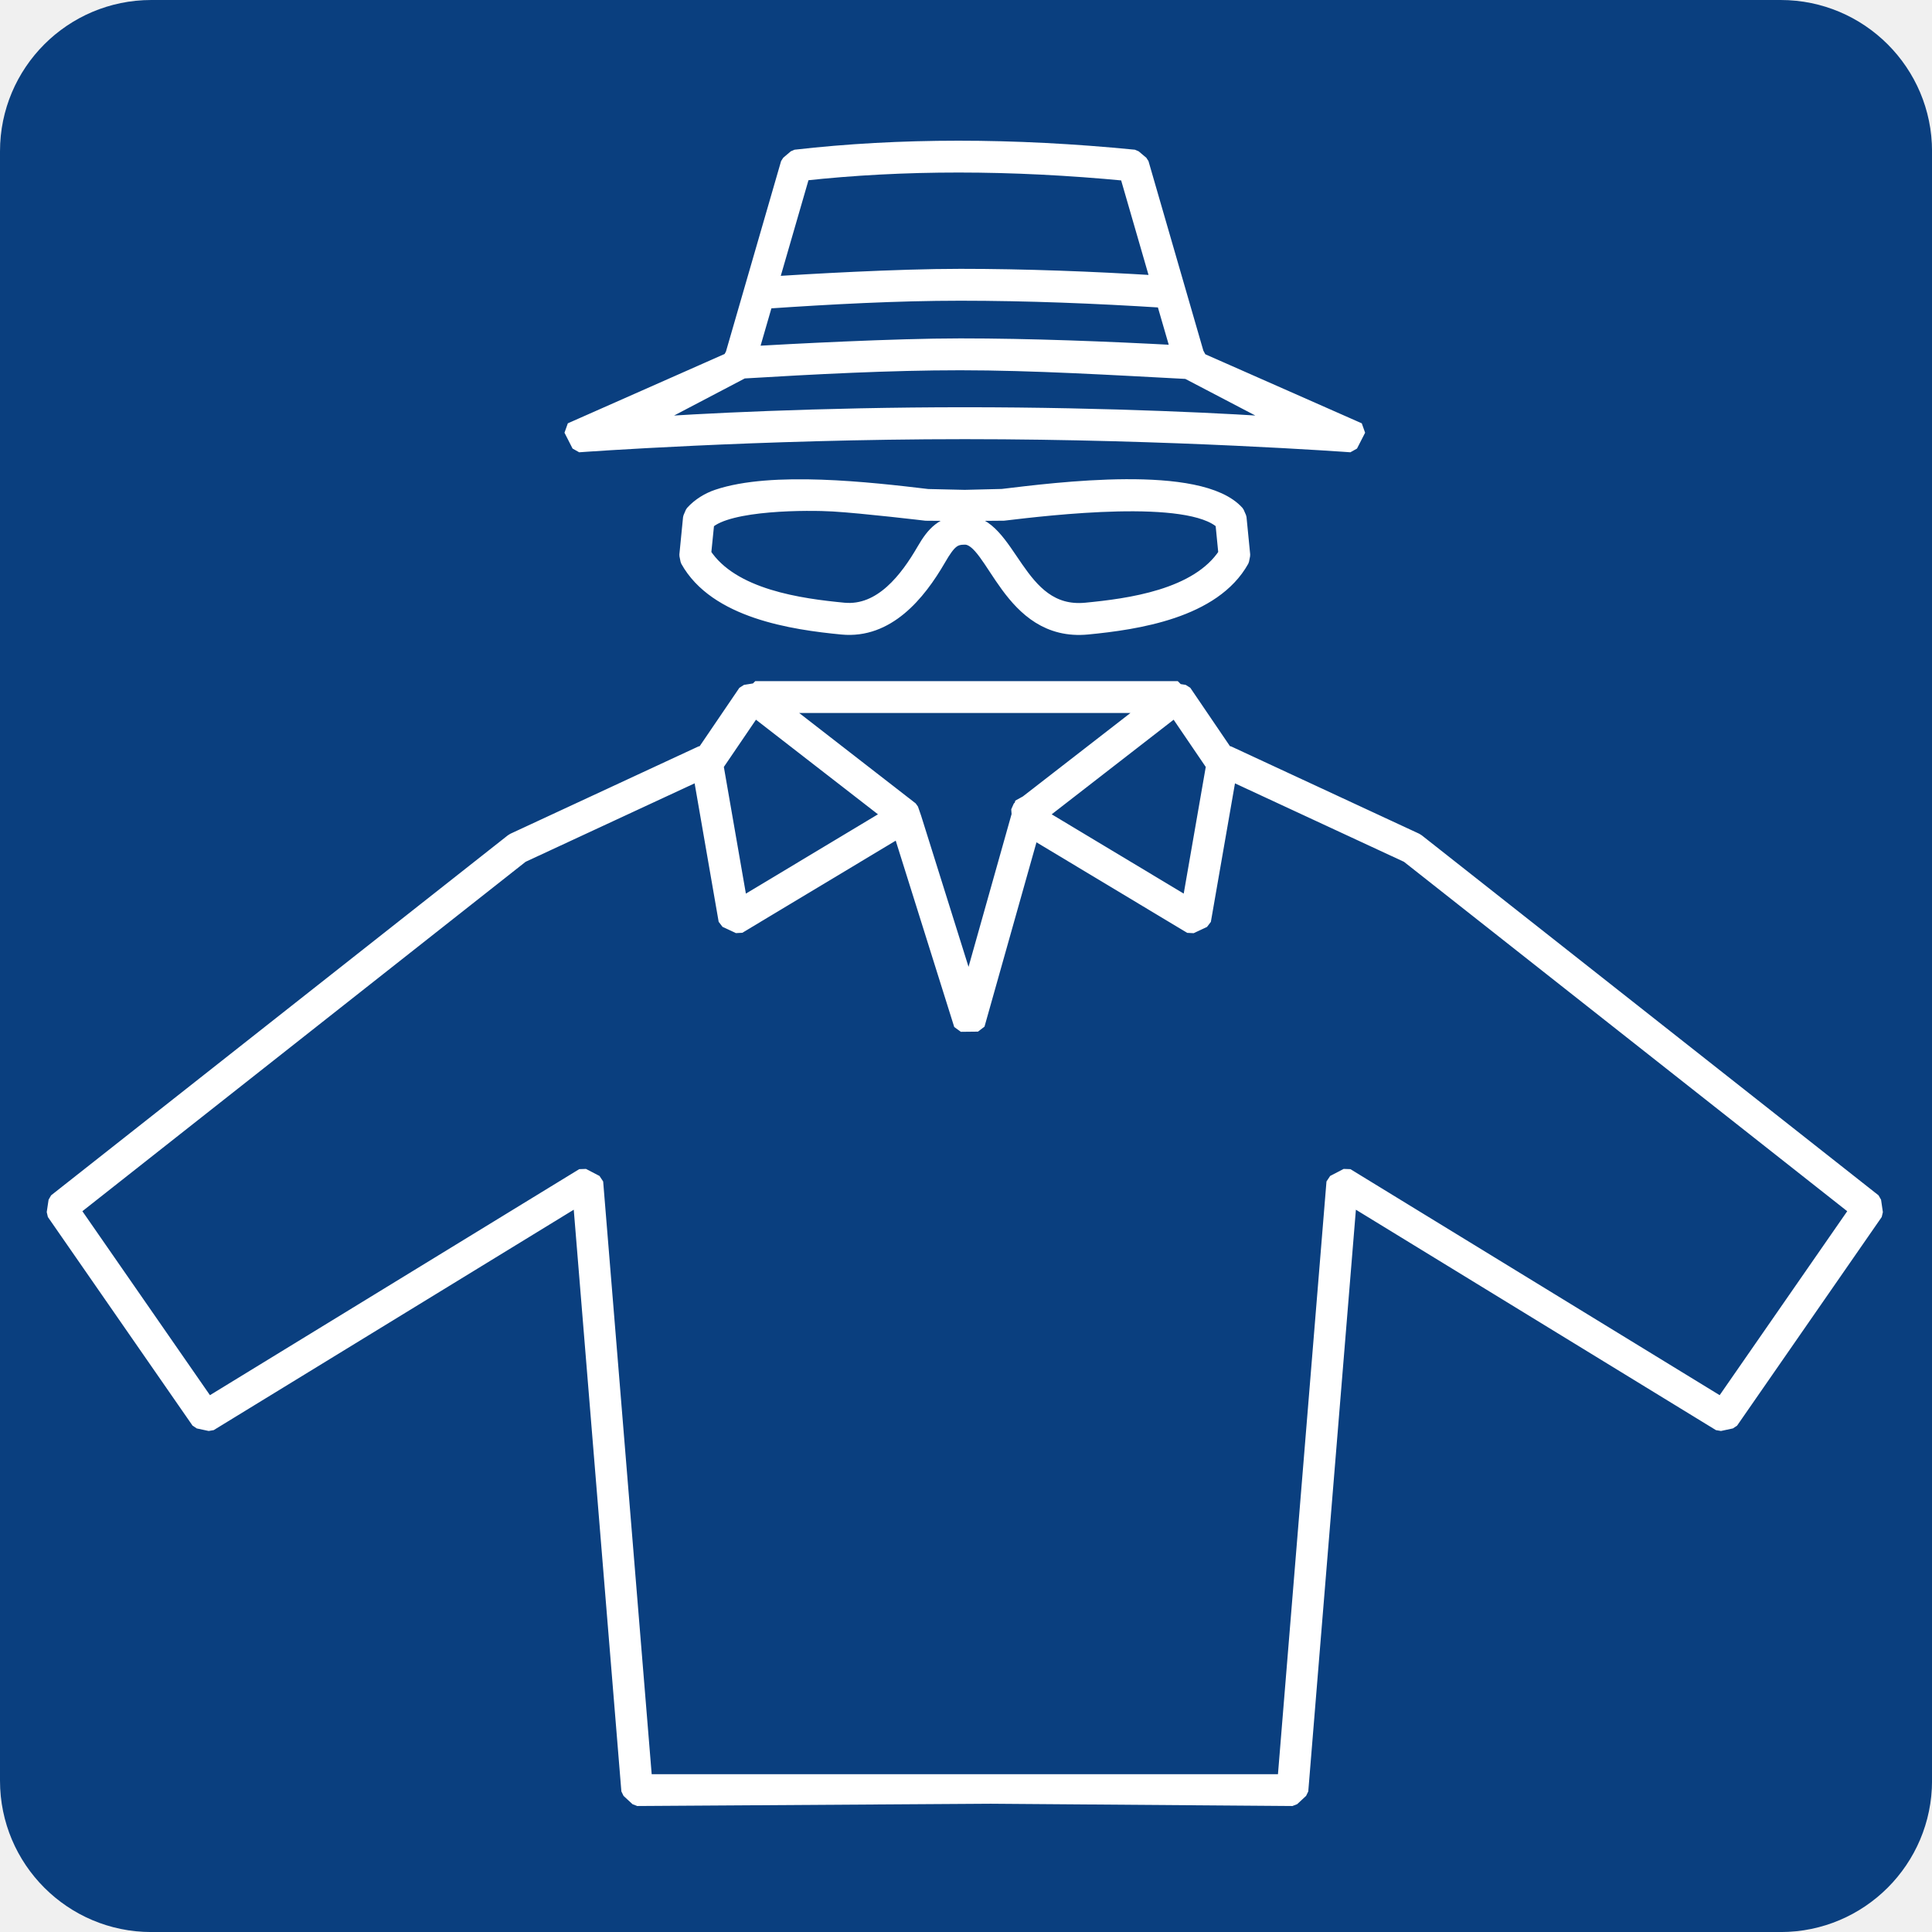
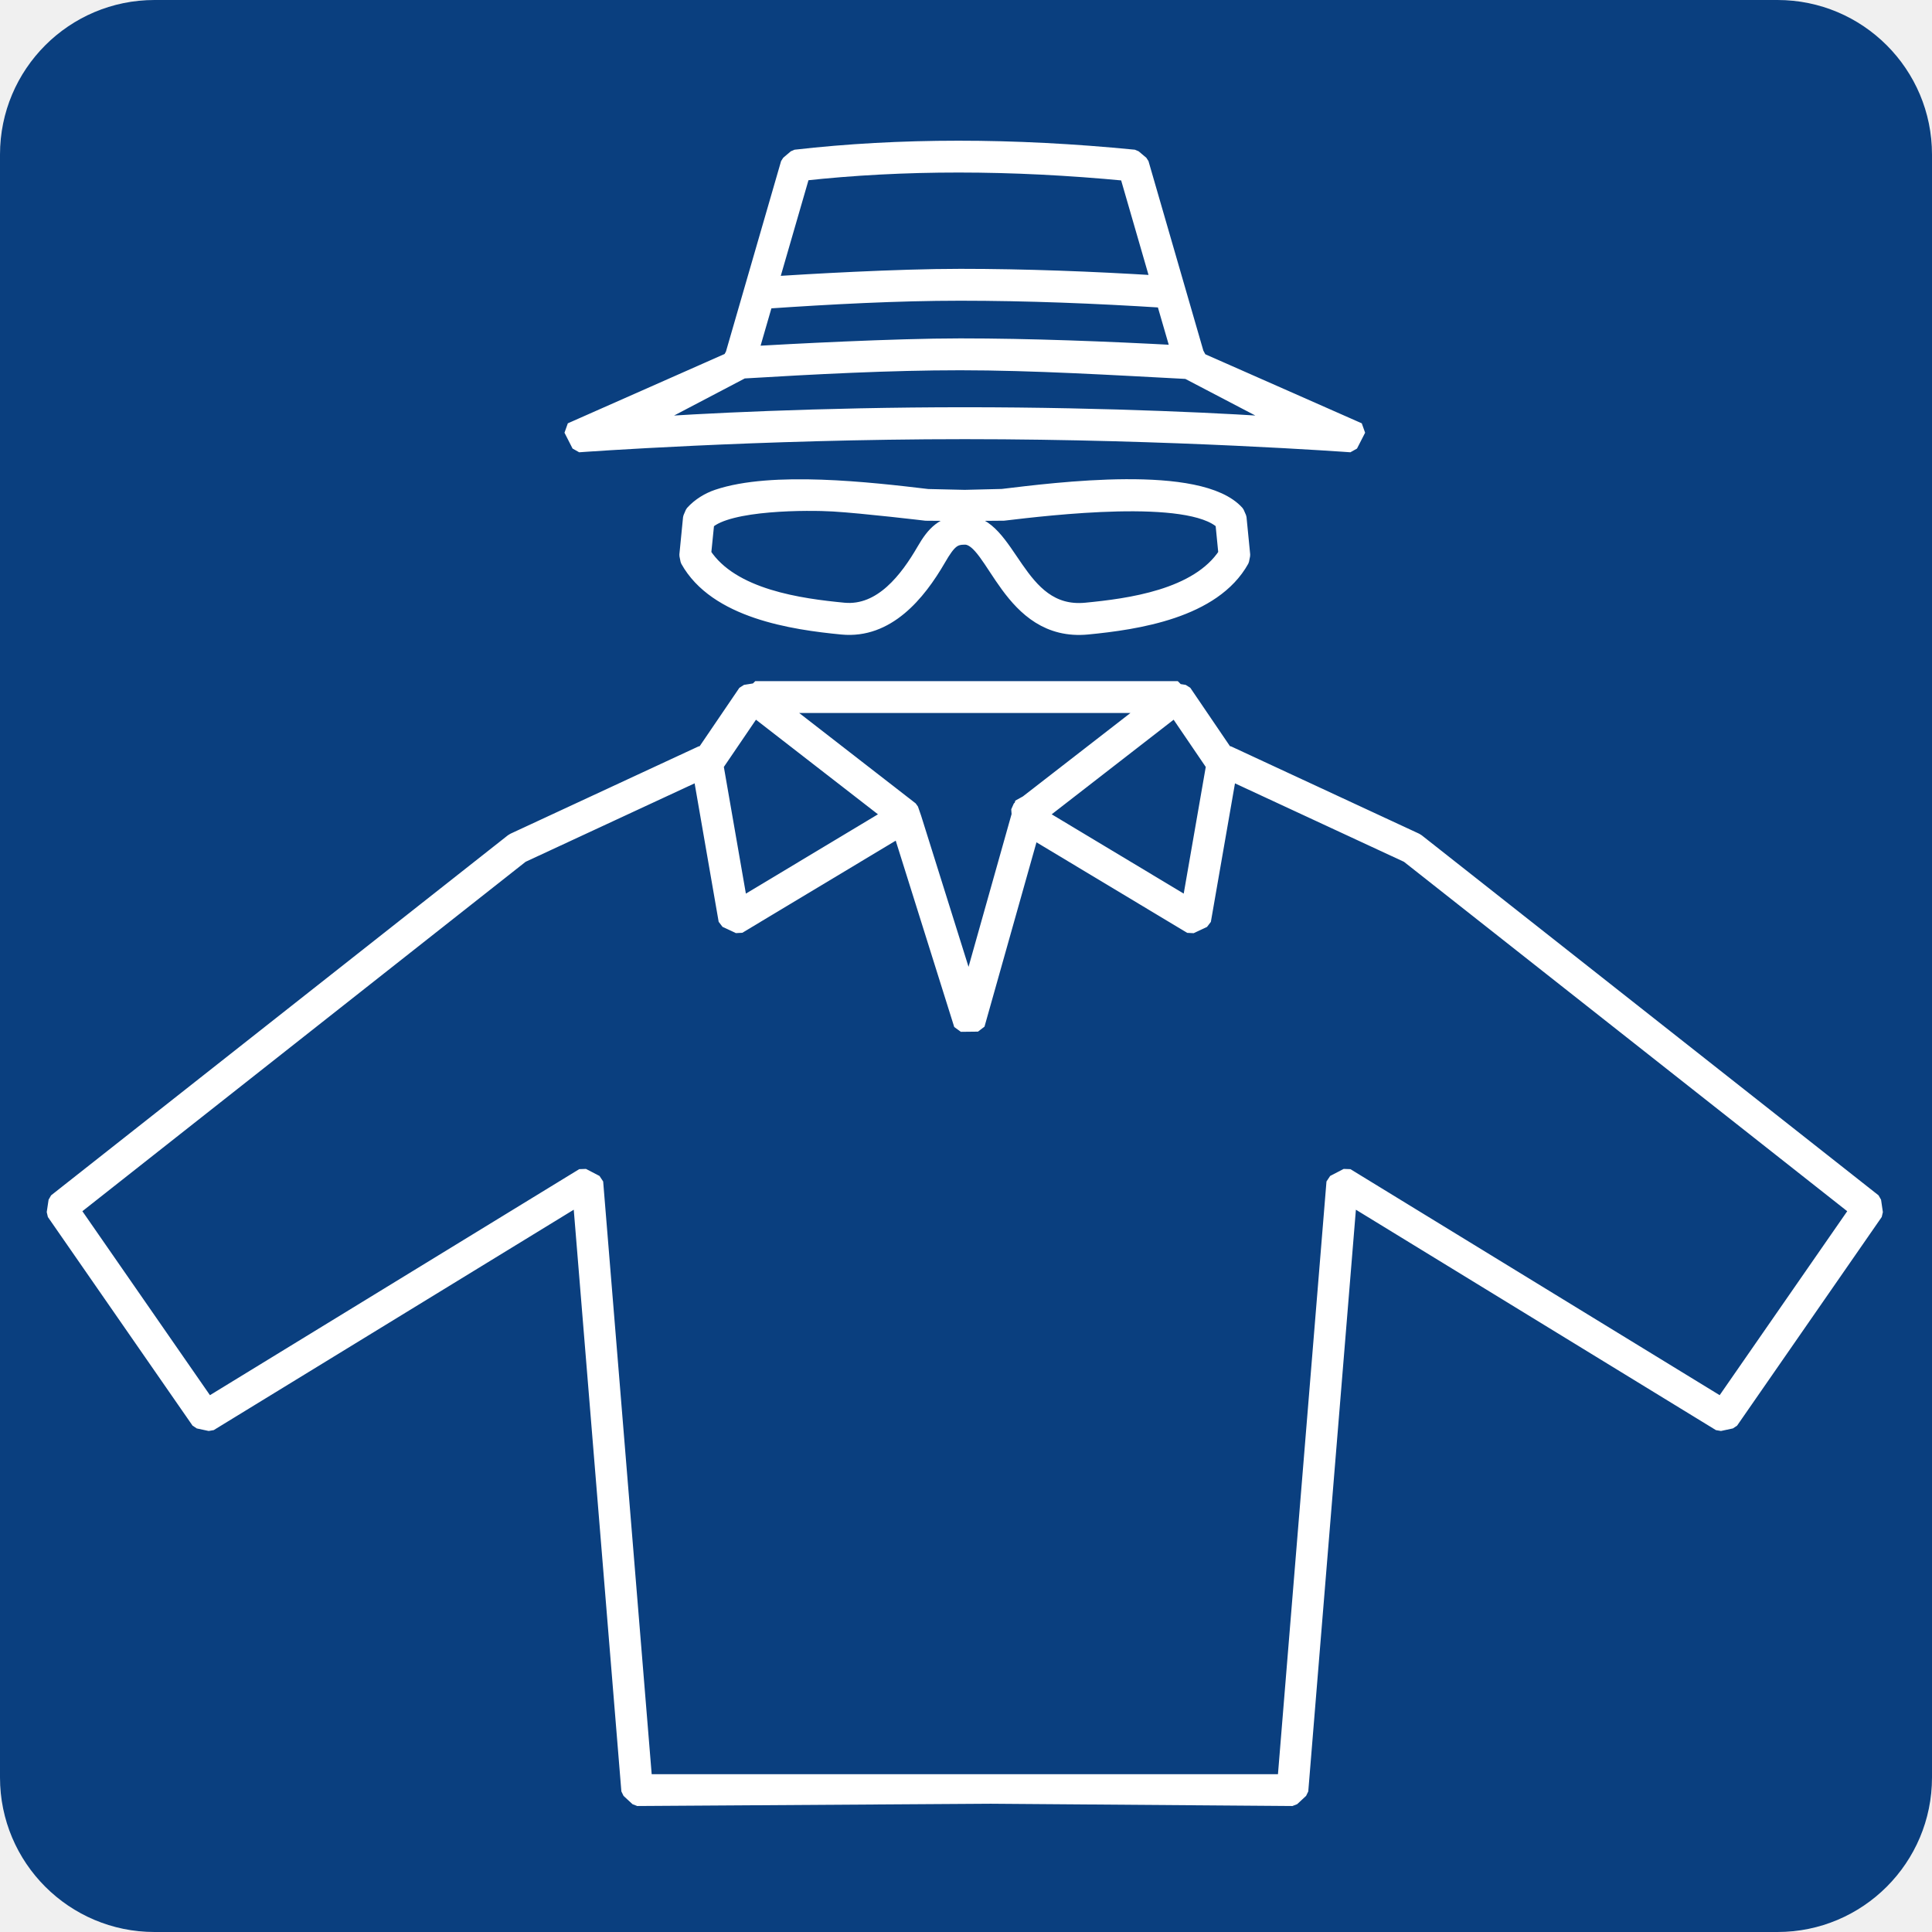
<svg xmlns="http://www.w3.org/2000/svg" width="50" height="50" viewBox="0 0 50 50" version="1.1">
  <g fill-opacity="1" fill-rule="nonzero">
-     <path d="m3.917,0 h 42.166 c 2.163,0 3.918,1.754 3.918,3.917 v 42.166 c 0,2.164 -1.755,3.918 -3.918,3.918 H3.917c -2.164,0 -3.917,-1.754 -3.917,-3.918 v -42.166 c 0,-2.163 1.753,-3.917 3.917,-3.917" fill="#0a3f7f" stroke="none" />
+     <path d="m4,0 h42 a4,4 0 0 1 4,4 v42 a4,4 0 0 1 -4,4 h-42 a4,4 0 0 1 -4,-4 v-42 a4,4 0 0 1 4,-4 z" fill="#0a3f7f" stroke="none" />
    <g fill="#ffffff" stroke="#ffffff" stroke-width="0.355" stroke-linecap="butt" stroke-linejoin="bevel" stroke-miterlimit="10.3" stroke-dasharray="none" stroke-opacity="1">
      <path d="m24.967,12.855 0.972,-0.024 c 1.367,-0.163 5.118,-0.652 6.085,0.433 l 0.059,0.135 0.095,0.965 -0.028,0.139 c -0.736,1.324 -2.729,1.617 -4.006,1.741 -2.039,0.196 -2.426,-2.326 -3.172,-2.326 -0.276,0 -0.4,0.084 -0.672,0.556 -0.528,0.911 -1.332,1.884 -2.507,1.771 -1.277,-0.123 -3.271,-0.417 -4.006,-1.741 l -0.028,-0.139 0.095,-0.965 0.058,-0.135 c 0.18,-0.201 0.421,-0.343 0.652,-0.421 1.42,-0.48 3.942,-0.19 5.446,-0.011 z m -0.003,0.452 -1.003,-0.008 c 0,0 -1.603,-0.191 -2.396,-0.239 -0.632,-0.038 -2.713,-0.048 -3.257,0.468 l -0.081,0.804 c 0.717,1.105 2.506,1.336 3.61,1.443 0.967,0.092 1.636,-0.802 2.064,-1.541 0.253,-0.436 0.502,-0.723 1.068,-0.723 1.198,0 1.334,2.437 3.131,2.264 1.105,-0.107 2.894,-0.338 3.61,-1.443 l -0.079,-0.804 c -0.852,-0.806 -4.489,-0.368 -5.655,-0.23 l -0.981,0.008 z" />
      <path d="m31.728,19.475 0.063,0.005 4.855,2.254 0.045,0.028 11.815,9.312 0.047,0.321 -3.743,5.399 -0.309,0.066 -9.564,-5.855 -1.256,15.342 -0.232,0.215 -7.809,-0.059 -9.15,0.059 -0.232,-0.215 -1.256,-15.342 -9.564,5.855 -0.309,-0.066 -3.744,-5.399 0.048,-0.321 11.814,-9.312 0.046,-0.028 4.855,-2.254 0.063,-0.005 1.071,-1.575 0.263,-0.042 v -0.052 h 10.936 v 0.066 l 0.177,0.028 z m -13.616,0.539 -4.603,2.137 -11.618,9.159 3.492,5.036 9.7,-5.937 0.35,0.182 1.269,15.503 h 16.535 l 1.269,-15.503 0.35,-0.182 9.699,5.937 3.492,-5.036 -11.619,-9.159 -4.602,-2.136 -0.664,3.813 -0.346,0.162 -4.1,-2.463 -1.408,4.994 -0.443,0.005 -1.582,-5.038 -4.163,2.5 -0.346,-0.162 z m 0.434,-0.206 0.627,3.604 3.862,-2.319 -3.511,-2.723 z m 12.846,0 -0.978,-1.438 -3.51,2.723 3.861,2.319 z m -1.618,-1.533 h -9.609 l 3.424,2.657 0.081,0.234 1.405,4.478 1.284,-4.558 -0.011,-0.154 0.068,-0.053 0.031,-0.111 0.082,0.024 z" />
      <path d="m24.853,8.935 c 1.801,0 3.801,0.078 5.634,0.177 l -0.385,-1.325 c -1.74,-0.111 -3.528,-0.182 -5.249,-0.182 -1.637,0 -3.365,0.093 -5.025,0.206 l -0.384,1.326 c 0.954,-0.055 3.693,-0.202 5.409,-0.202 z m 5.871,0.696 c -1.906,-0.1 -3.99,-0.226 -5.871,-0.226 -1.828,0 -3.773,0.103 -5.627,0.214 l -2.607,1.368 c 1.332,-0.102 4.599,-0.27 8.349,-0.27 3.749,0 7.017,0.167 8.349,0.27 z m 0.253,-0.491 0.089,0.166 4.105,1.812 -0.21,0.41 c 0,0 -4.624,-0.34 -9.992,-0.34 -5.369,0 -9.993,0.34 -9.993,0.34 l -0.209,-0.41 4.113,-1.819 0.073,-0.134 1.432,-4.947 0.196,-0.167 c 2.703,-0.309 5.627,-0.31 8.772,0 l 0.199,0.167 z m -1.013,-1.833 -0.812,-2.804 c -2.992,-0.286 -5.78,-0.287 -8.366,-0.003 l -0.82,2.831 c 0.904,-0.058 3.224,-0.196 4.887,-0.196 1.676,0 3.414,0.067 5.111,0.172 z" />
    </g>
  </g>
</svg>
